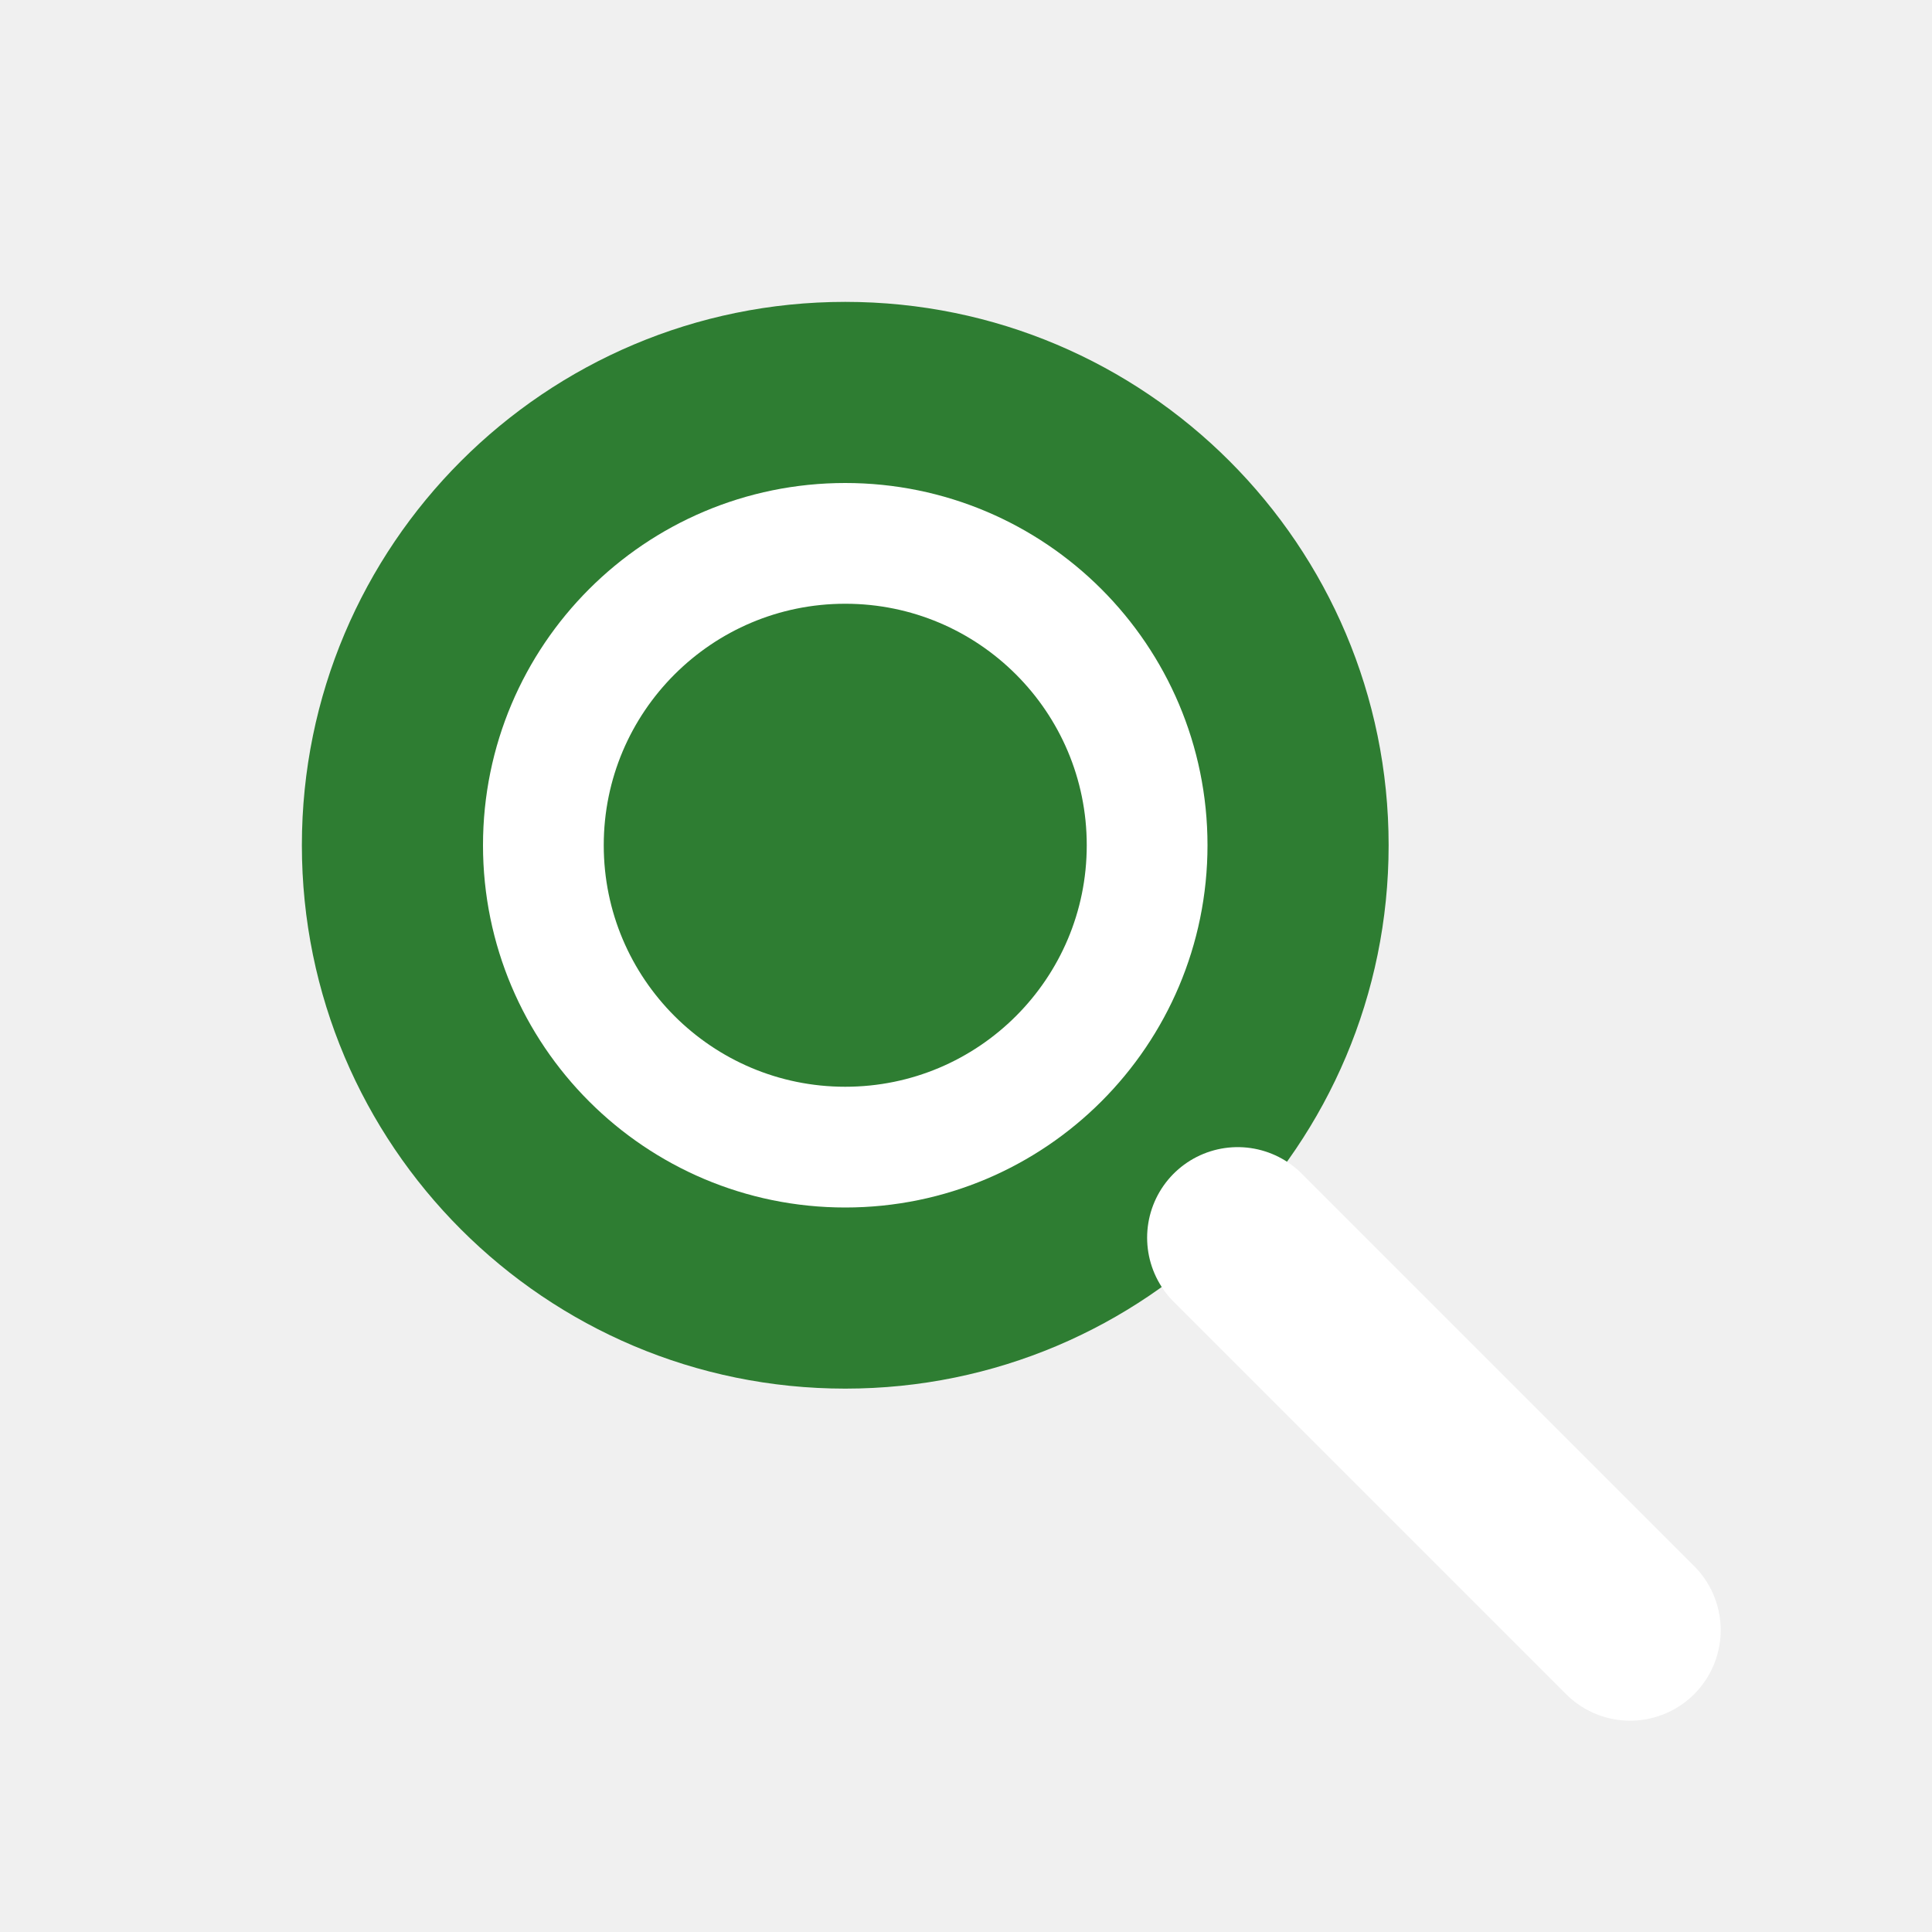
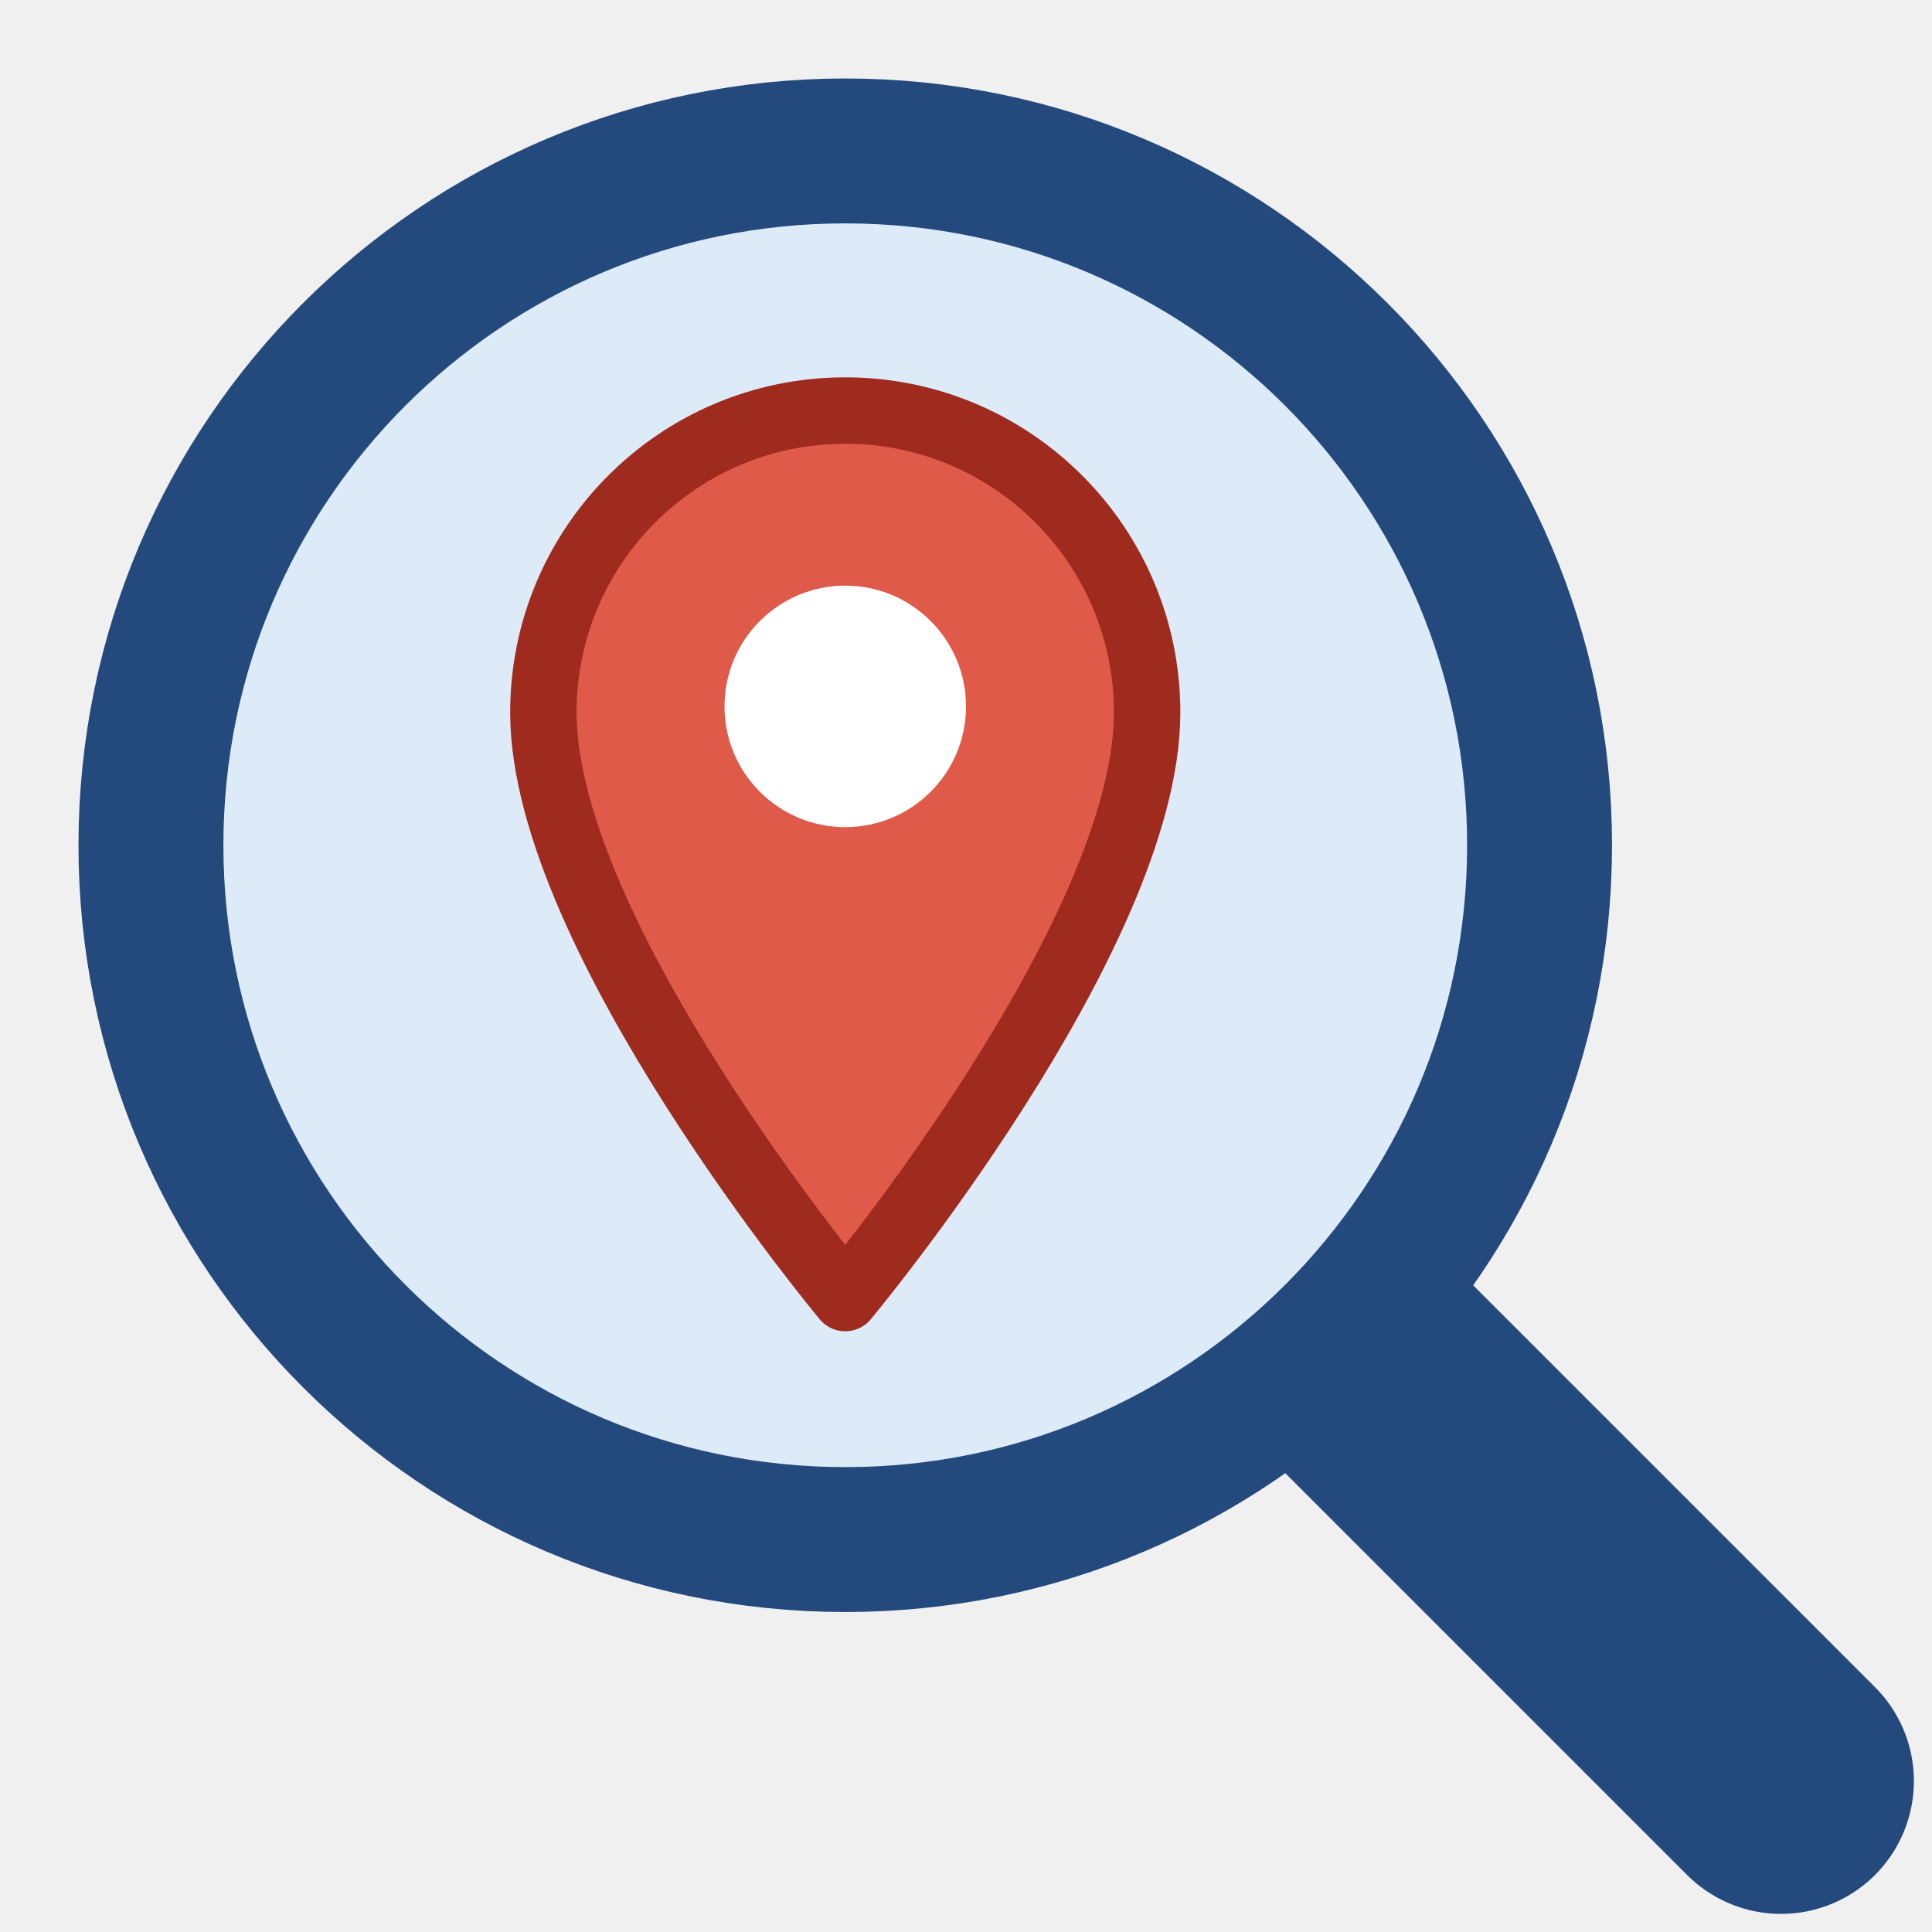
- <svg xmlns="http://www.w3.org/2000/svg" viewBox="0 0 64 64">
-   <circle cx="28" cy="28" r="18" fill="#2e7d32" />
-   <circle cx="28" cy="28" r="10" fill="none" stroke="white" stroke-width="4" />
-   <path d="M41 41l13 13" stroke="white" stroke-width="6" stroke-linecap="round" />
+ <svg xmlns="http://www.w3.org/2000/svg" width="32" height="32" viewBox="0 0 32 32">
+   <path d="M22.5 22.5 L29.5 29.5" fill="none" stroke="#23497d" stroke-width="4.4" stroke-linecap="round" />
+   <circle cx="14" cy="14" r="11.5" fill="#dcebf7" stroke="#23497d" stroke-width="2.4" />
+   <path d="M14 21.5 C14 21.5 9 15.5 9 11.8 A5 5 0 1 1 19 11.8 C19 15.5 14 21.5 14 21.5 Z" fill="#e05a4a" stroke="#9e2b1d" stroke-width="1.1" stroke-linejoin="round" />
+   <circle cx="14" cy="11.7" r="2" fill="#ffffff" />
</svg>
